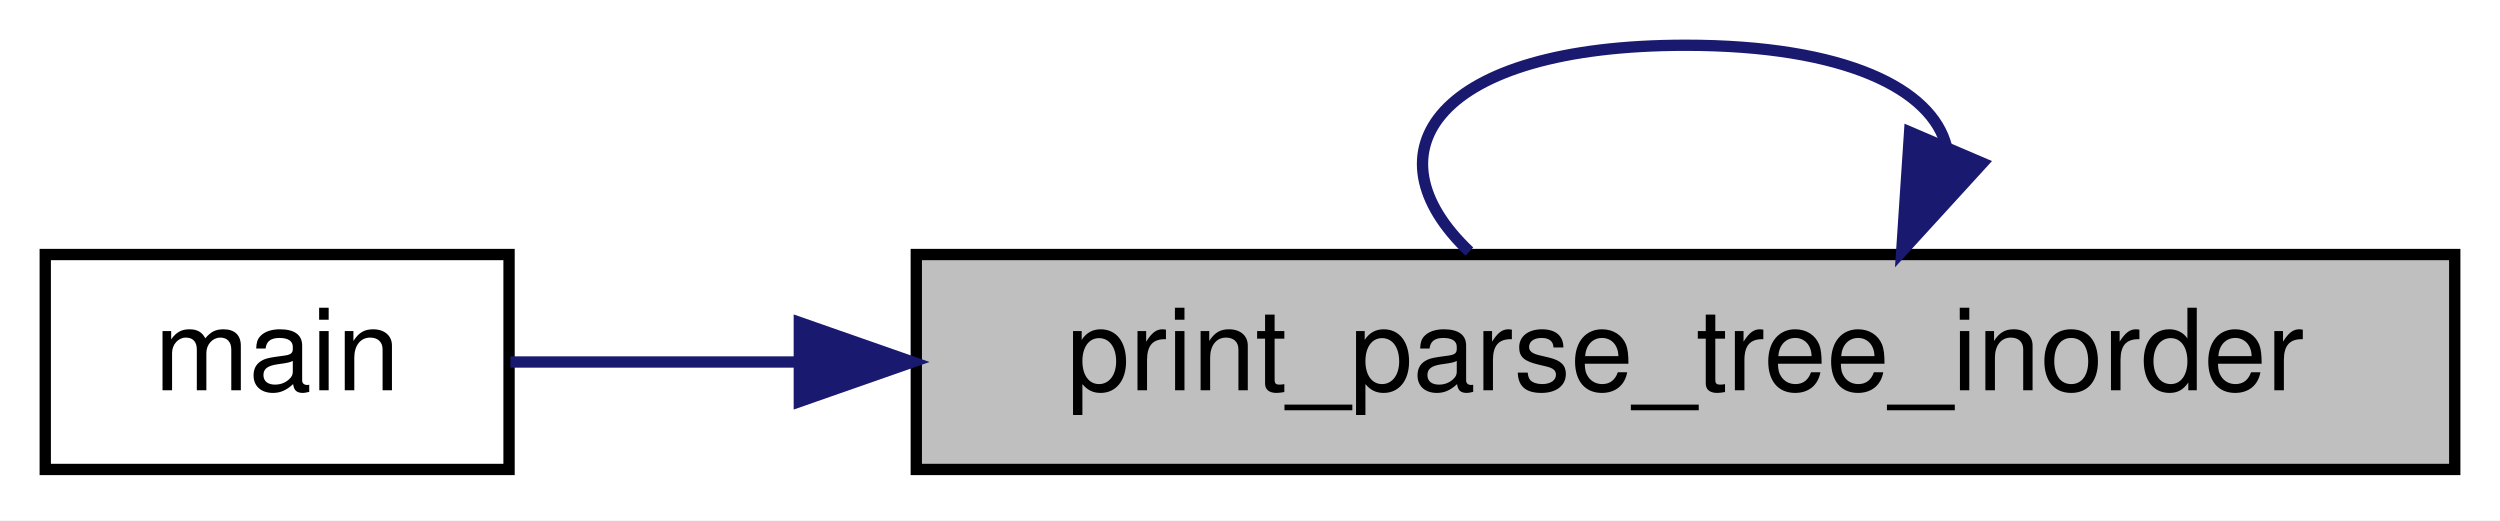
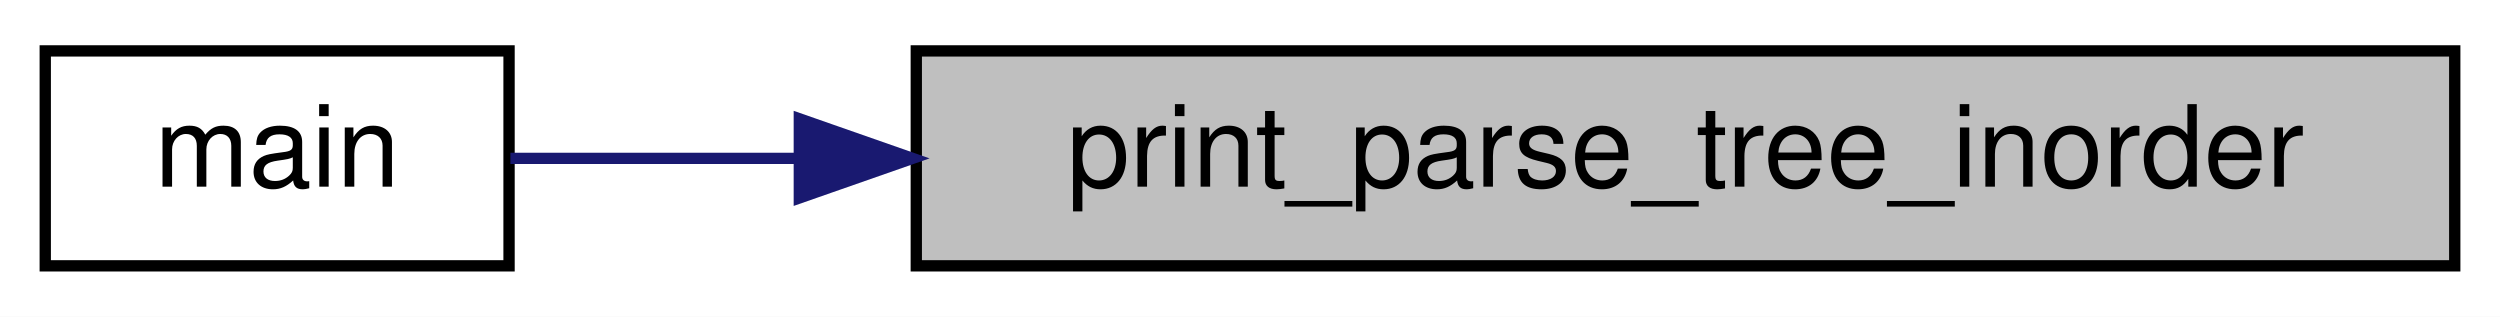
- <svg xmlns="http://www.w3.org/2000/svg" xmlns:xlink="http://www.w3.org/1999/xlink" width="221pt" height="46pt" viewBox="0.00 0.00 221.00 46.00">
-   <g id="graph0" class="graph" transform="scale(1 1) rotate(0) translate(4 42)">
-     <polygon fill="white" stroke="transparent" points="-4,4 -4,-42 217,-42 217,4 -4,4" />
+ <svg xmlns="http://www.w3.org/2000/svg" xmlns:xlink="http://www.w3.org/1999/xlink" width="221pt" height="28pt" viewBox="0.00 0.00 221.00 28.00">
+   <g id="graph0" class="graph" transform="scale(1 1) rotate(0) translate(4 24)">
+     <polygon fill="white" stroke="transparent" points="-4,4 -4,-24 217,-24 217,4 -4,4" />
    <g id="node1" class="node">
      <g id="a_node1">
        <a xlink:title="Prints the parse tree using in-order traversal in the specified file.">
          <polygon fill="#bfbfbf" stroke="black" points="77,-0.5 77,-19.5 213,-19.5 213,-0.5 77,-0.5" />
          <text text-anchor="middle" x="145" y="-7.5" font-family="Helvetica,sans-Serif" font-size="10.00">print_parse_tree_inorder</text>
        </a>
      </g>
-     </g>
-     <g id="edge2" class="edge">
-       <path fill="none" stroke="midnightblue" d="M168.07,-29.03C166.81,-34.13 159.12,-38 145,-38 122.96,-38 116.59,-28.57 125.89,-19.76" />
-       <polygon fill="midnightblue" stroke="midnightblue" points="171.25,-27.58 164.11,-19.76 164.81,-30.33 171.25,-27.58" />
    </g>
    <g id="node2" class="node">
      <g id="a_node2">
        <a xlink:href="driver_8c.html#a0ddf1224851353fc92bfbff6f499fa97" target="_top" xlink:title=" ">
          <polygon fill="white" stroke="black" points="0,-0.5 0,-19.5 41,-19.5 41,-0.5 0,-0.5" />
          <text text-anchor="middle" x="20.5" y="-7.5" font-family="Helvetica,sans-Serif" font-size="10.00">main</text>
        </a>
      </g>
    </g>
    <g id="edge1" class="edge">
      <path fill="none" stroke="midnightblue" d="M66.41,-10C57.13,-10 48.38,-10 41.12,-10" />
      <polygon fill="midnightblue" stroke="midnightblue" points="66.66,-13.5 76.66,-10 66.66,-6.5 66.66,-13.5" />
    </g>
  </g>
</svg>
